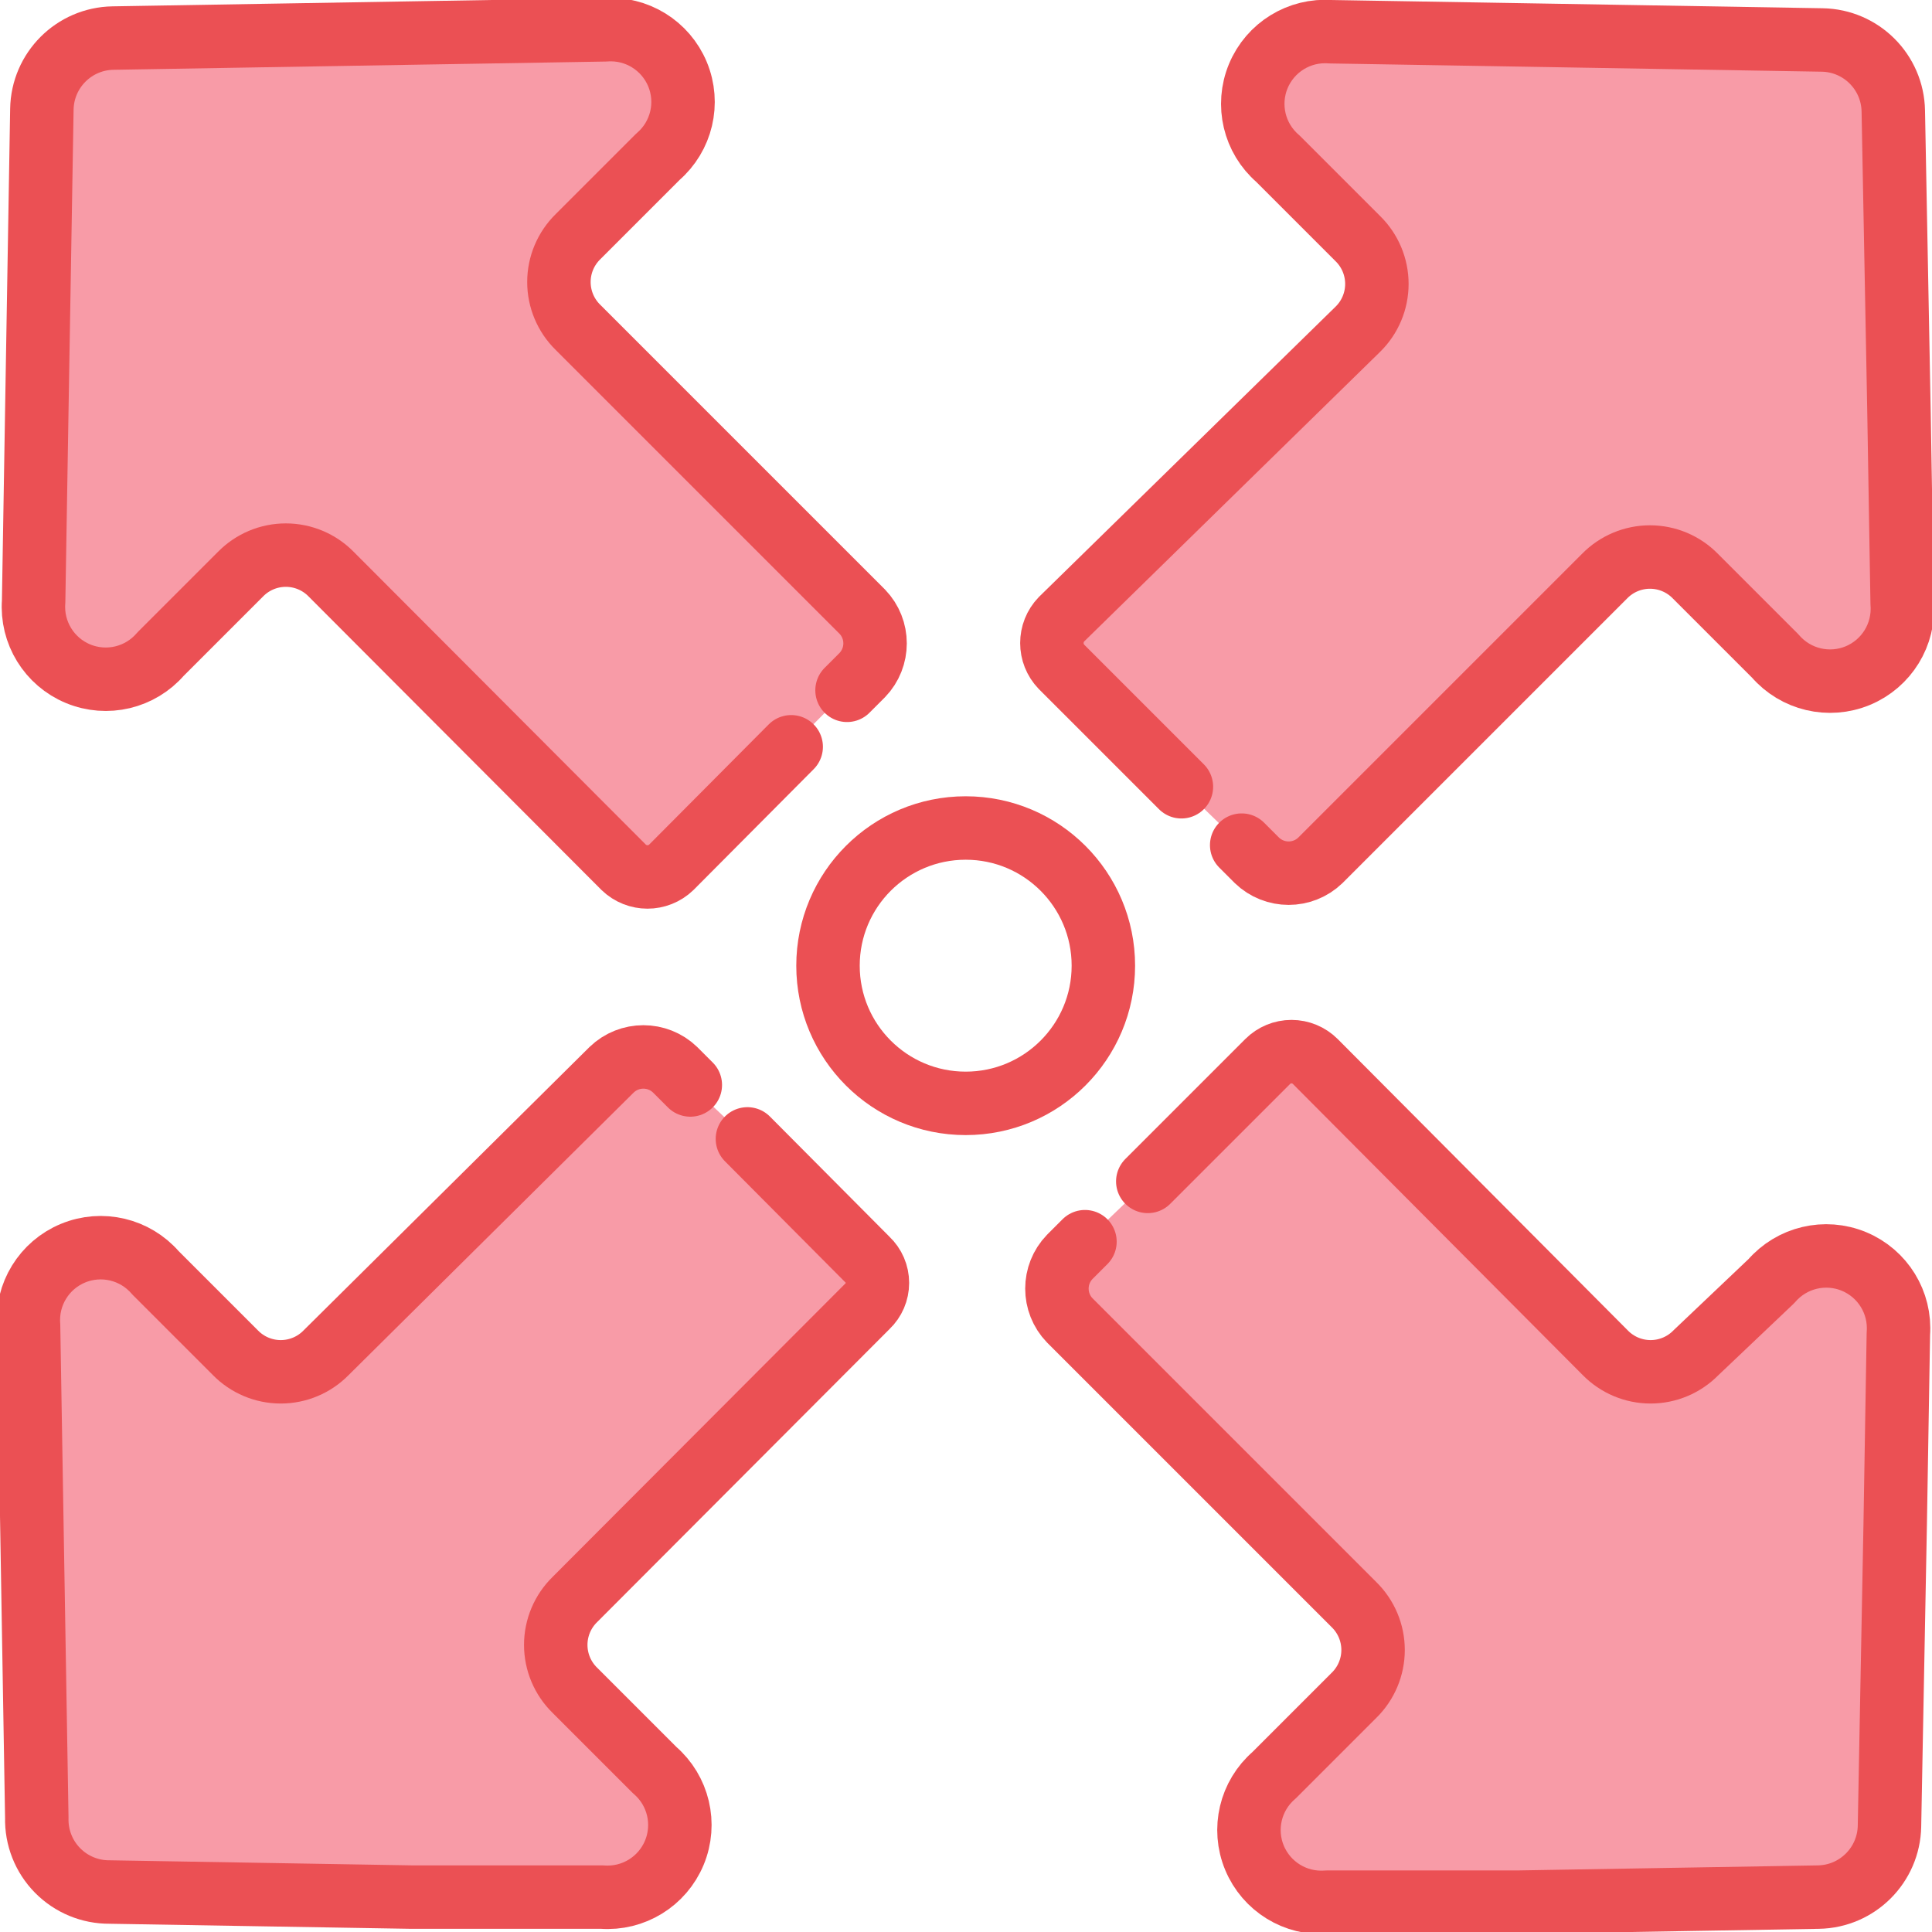
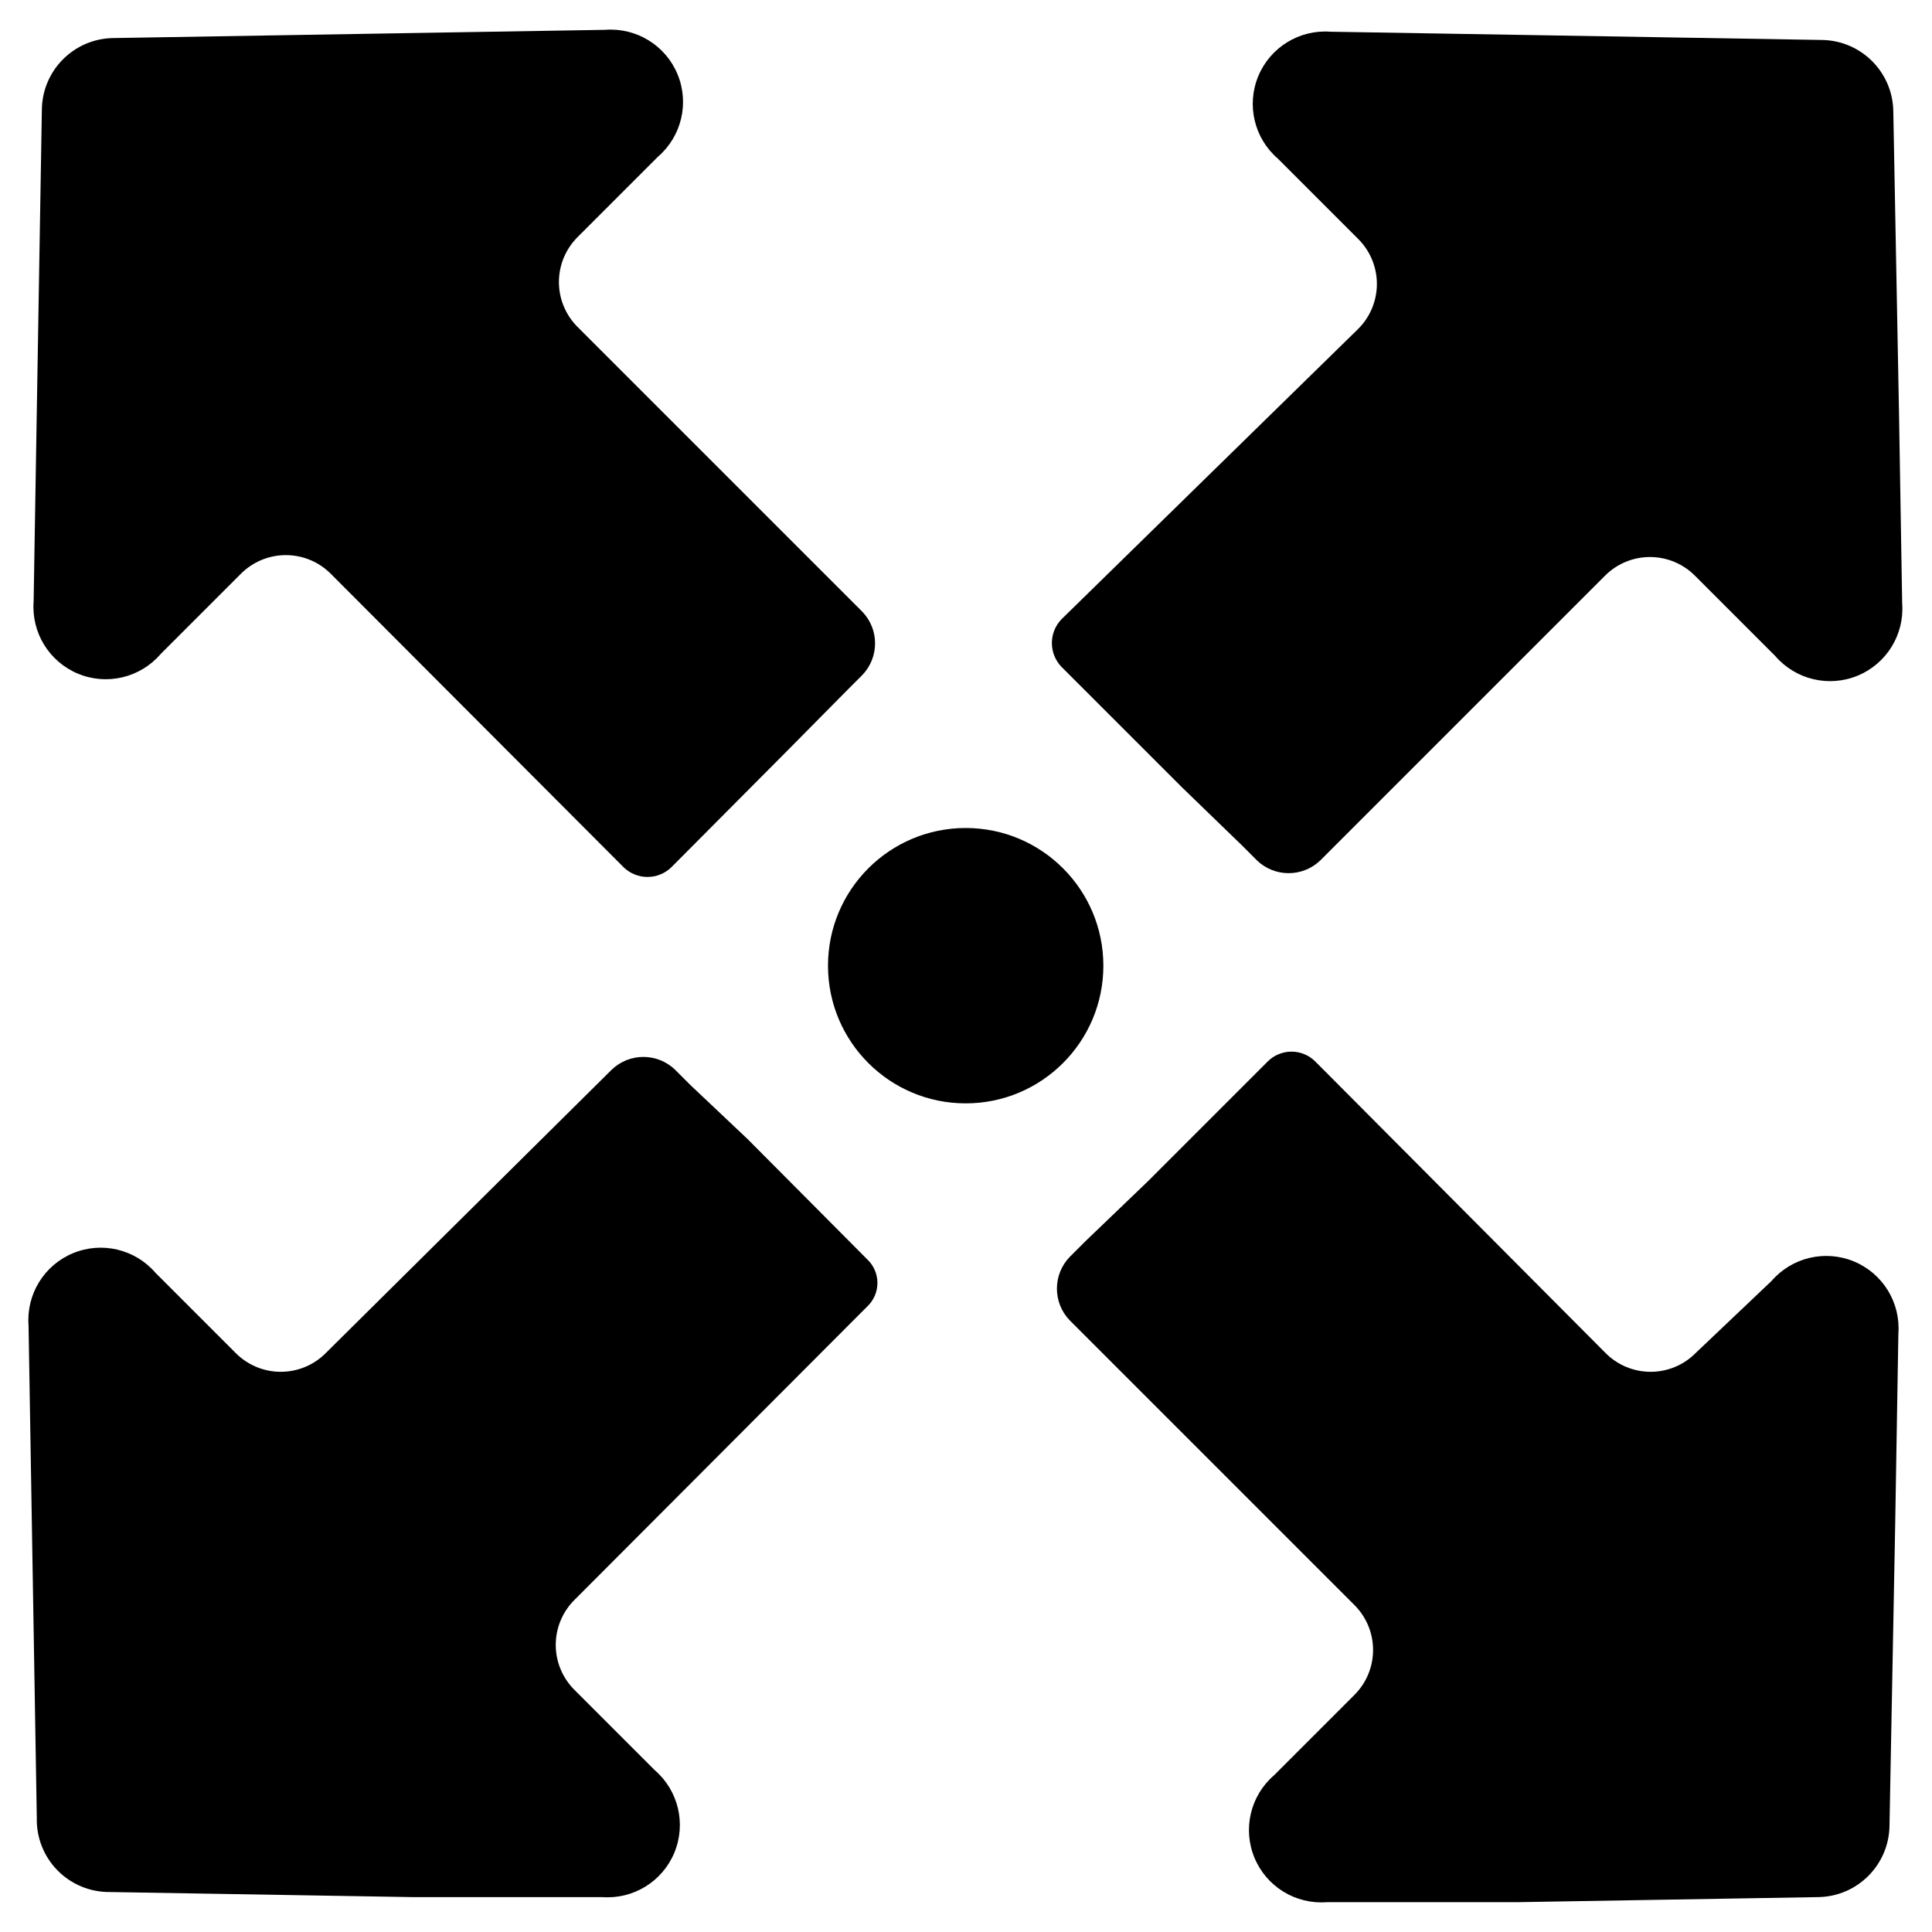
<svg xmlns="http://www.w3.org/2000/svg" id="Layer_2_copy_2" data-name="Layer 2 copy 2" viewBox="0 0 30.45 30.45">
  <defs>
-     <style>.cls-1{fill:#f89ba7;}.cls-1,.cls-2{stroke:#eb5054;stroke-linecap:round;stroke-linejoin:round;}.cls-2{fill:none;}</style>
+     <style>.scale-to-fit-icon .cls-1{fill:#f89ba7;}.scale-to-fit-icon .cls-1,.scale-to-fit-icon .cls-2{stroke:#eb5054;stroke-linecap:round;stroke-linejoin:round;}.scale-to-fit-icon .cls-2{fill:none;}</style>
  </defs>
  <path class="cls-1" d="M613.84,654l.24.24a.72.72,0,0,0,1,0l4.48-4.48a1,1,0,0,1,1.43,0l1.26,1.26a1.14,1.14,0,0,0,2-.83l-.05-3-.09-4.76a1.14,1.14,0,0,0-1.12-1.12l-4.75-.08-3-.05a1.14,1.14,0,0,0-.83,2l1.26,1.26a1,1,0,0,1,0,1.43L611,650.44a.54.54,0,0,0,0,.75l1.89,1.89" transform="translate(-594.27 -640.68)" />
  <path class="cls-1" d="M607.62,651.56l.24-.24a.72.72,0,0,0,0-1l-4.48-4.48a1,1,0,0,1,0-1.43l1.26-1.26a1.14,1.14,0,0,0-.83-2l-3,.05-4.76.08a1.14,1.14,0,0,0-1.12,1.12l-.08,4.76-.05,3a1.14,1.14,0,0,0,2,.83l1.26-1.26a1,1,0,0,1,1.43,0l4.61,4.62a.54.54,0,0,0,.75,0l1.89-1.9" transform="translate(-594.27 -640.68)" />
  <path class="cls-1" d="M605.15,657.78l-.24-.24a.72.72,0,0,0-1,0L599.41,662a1,1,0,0,1-1.43,0l-1.26-1.26a1.14,1.14,0,0,0-2,.83l.05,3,.08,4.76A1.14,1.14,0,0,0,596,670.5l4.76.08,3,0a1.14,1.14,0,0,0,.83-2l-1.26-1.26a1,1,0,0,1,0-1.43l4.61-4.62a.51.51,0,0,0,0-.74l-1.89-1.9" transform="translate(-594.27 -640.68)" />
  <path class="cls-1" d="M611.37,660.25l-.24.24a.72.72,0,0,0,0,1l4.48,4.48a1,1,0,0,1,0,1.43l-1.26,1.26a1.14,1.14,0,0,0,.83,2l3,0,4.75-.08a1.14,1.14,0,0,0,1.12-1.12l.09-4.76.05-3a1.14,1.14,0,0,0-2-.83L621,662a1,1,0,0,1-1.43,0L615,657.41a.53.53,0,0,0-.75,0l-1.89,1.89" transform="translate(-594.27 -640.68)" />
  <circle class="cls-2" cx="15.22" cy="15.22" r="2.17" />
</svg>
